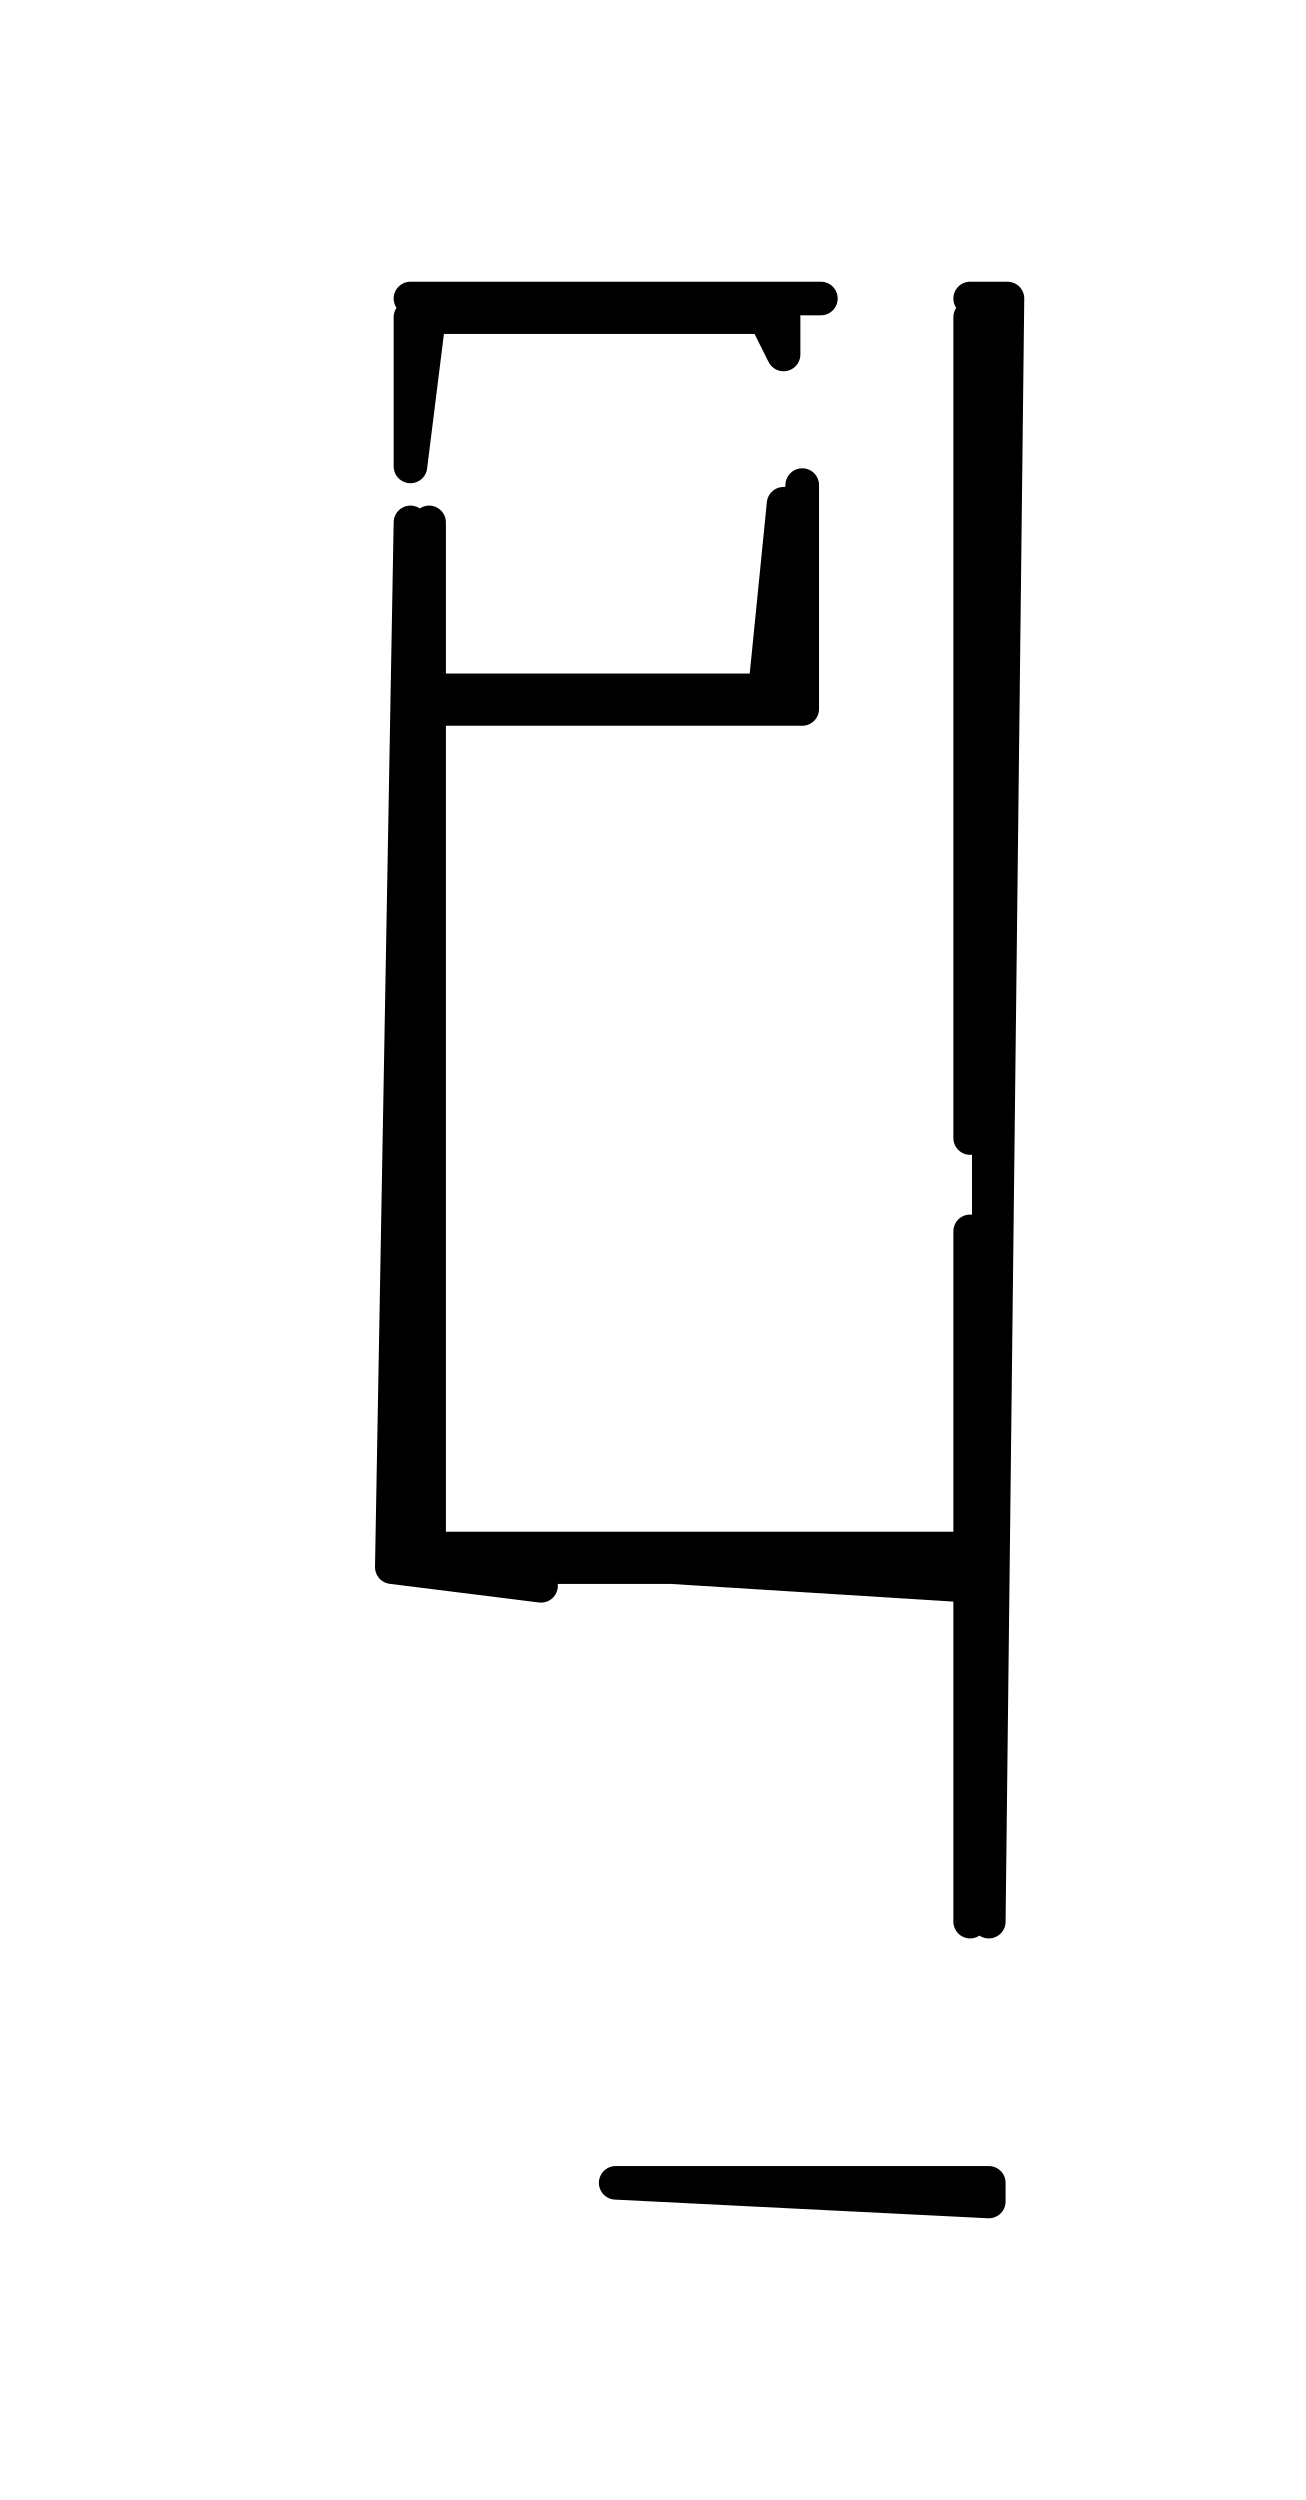
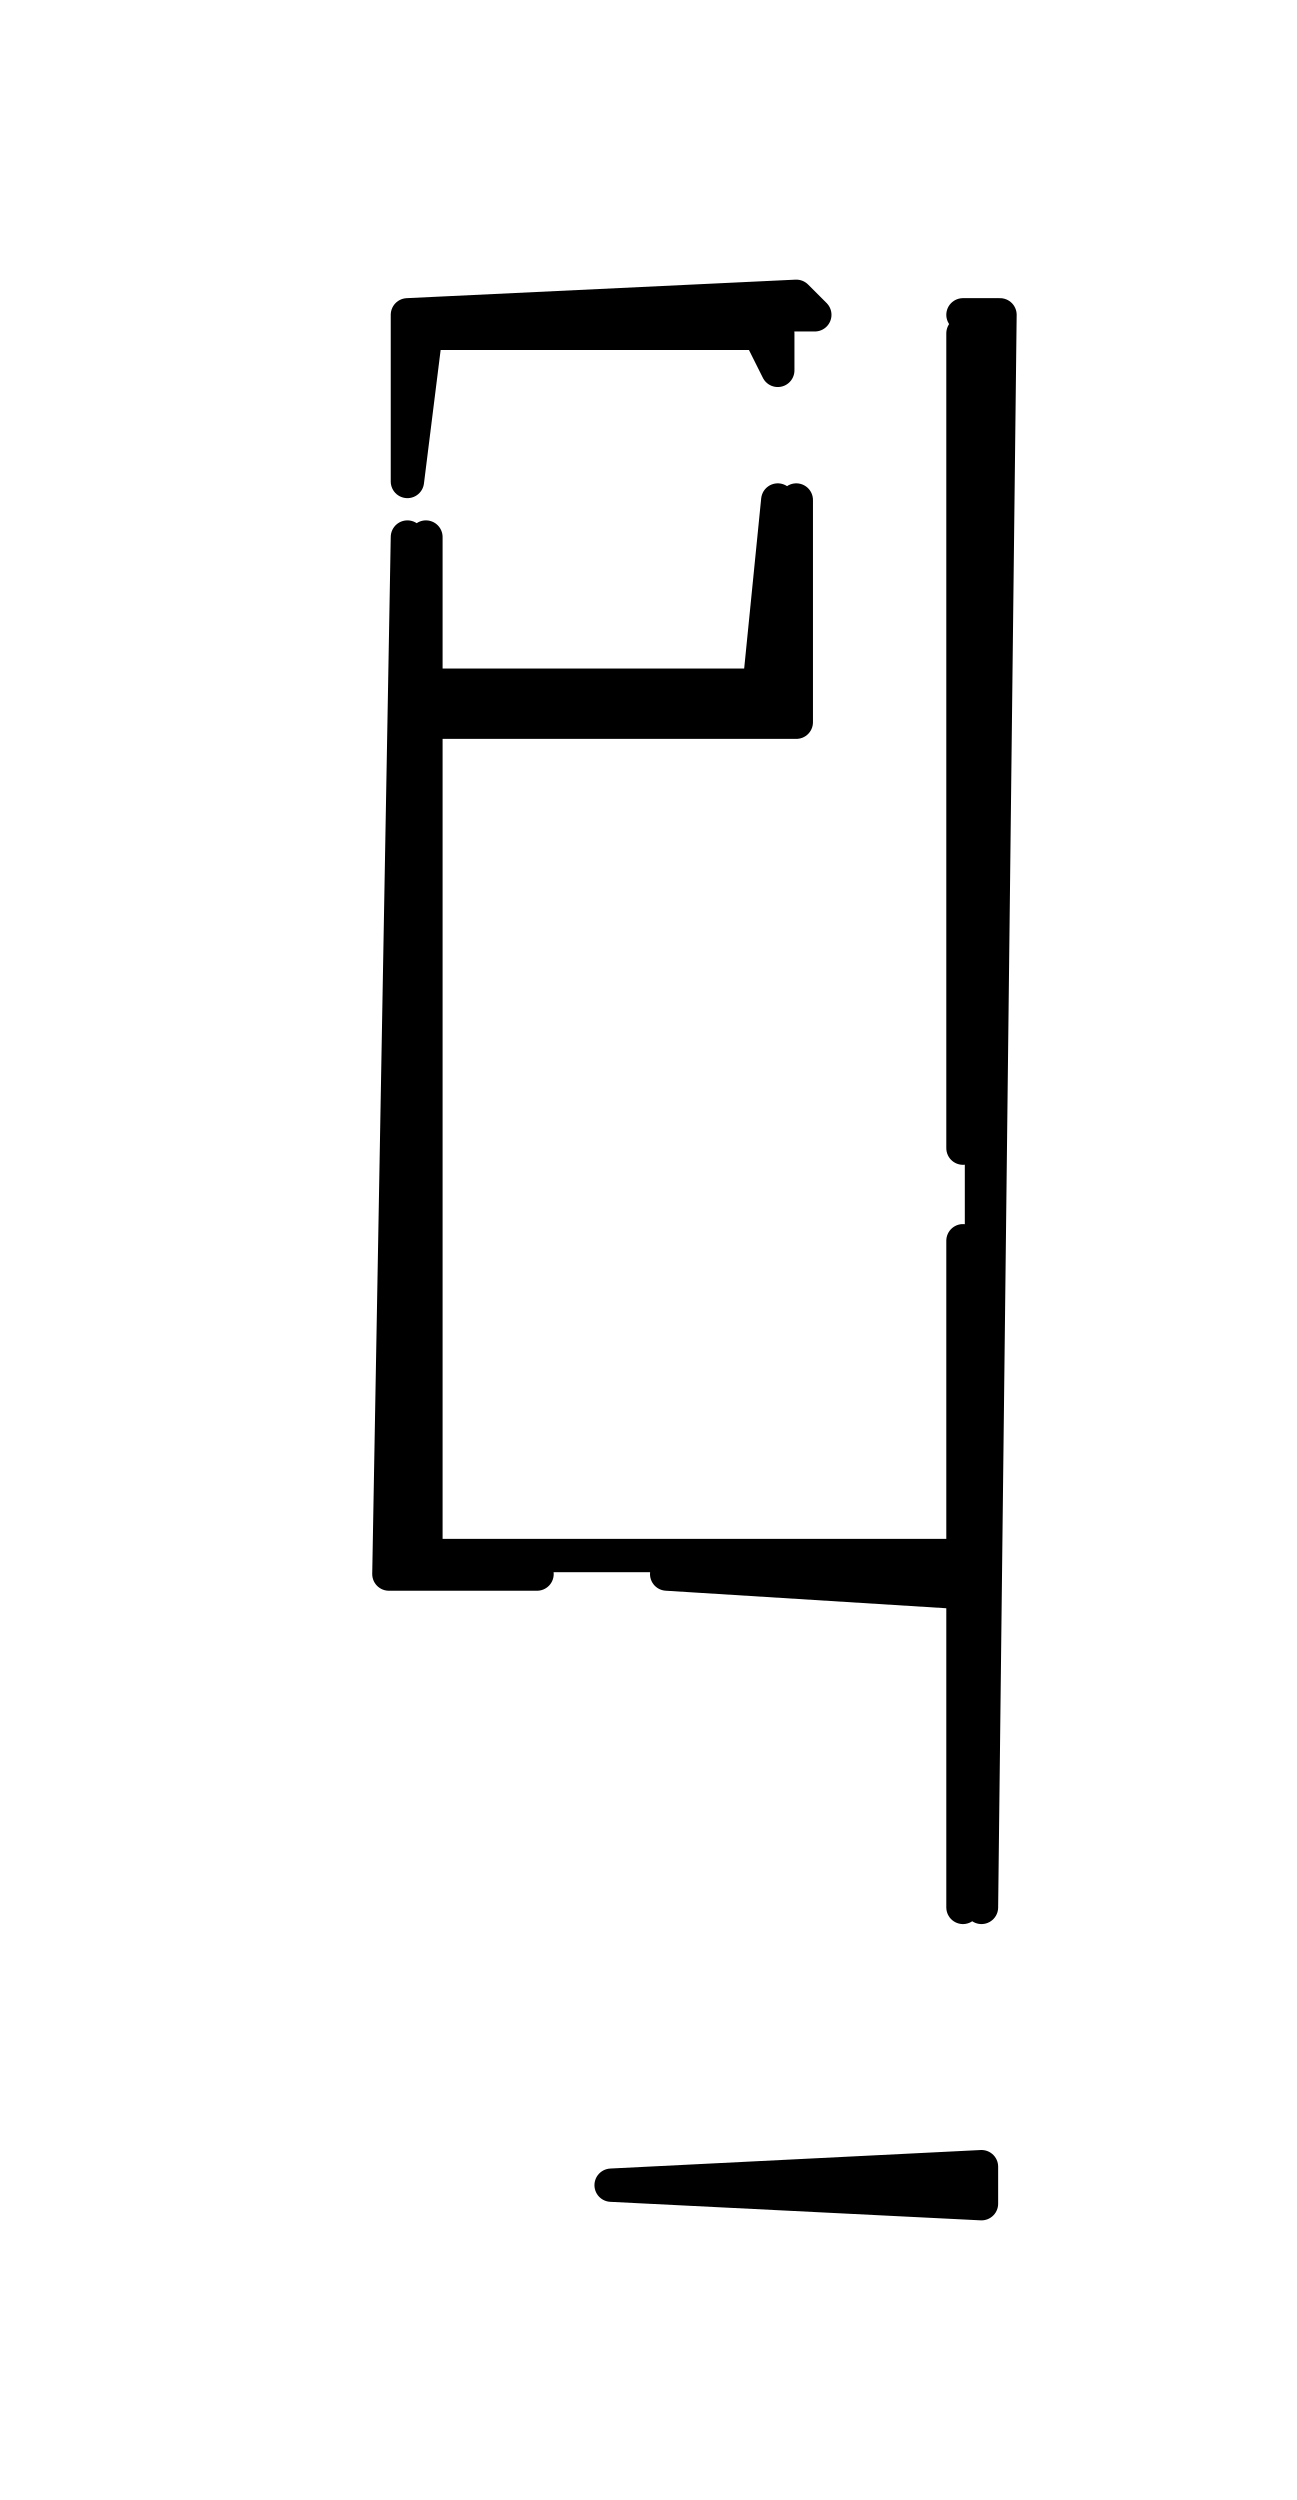
- <svg xmlns="http://www.w3.org/2000/svg" viewBox="0 0 7 13.4">
-   <path d="M4.3 1.6L2.2 1.6L4.4 1.6L4.3 1.6ZM4.2 1.7L2.2 1.7L2.2 2.5L2.3 1.7L4.1 1.7L4.2 1.9L4.2 1.7ZM4.2 2.7L4.1 3.7L2.3 3.7L2.3 2.8L2.2 3.7L4.2 3.7L4.2 2.7ZM4.3 3.8L4.3 2.6L4.2 3.8L2.2 3.8L2.2 8.4L5.3 8.4L5.2 6.6L5.2 8.3L2.3 8.3L2.3 3.8L4.3 3.8ZM2.2 2.8L2.1 8.4L2.9 8.5L2.2 8.4L2.2 2.8ZM5.2 1.6L5.3 1.7L5.3 10.3L5.4 1.6L5.2 1.6ZM5.2 1.7L5.2 6.1L5.2 6.1L5.3 1.7L5.2 1.7ZM5.3 8.4L3.6 8.4L5.2 8.5L5.2 10.3L5.3 8.4ZM5.3 11.7L3.3 11.7L5.3 11.8L5.3 11.7Z" fill="#000" stroke="#000" stroke-width=".18" stroke-linejoin="round" />
+ <svg xmlns="http://www.w3.org/2000/svg" viewBox="0 0 7 13.5">
+   <path d="M4.3 1.6L2.2 1.7L4.4 1.7L4.3 1.6ZM4.2 1.8L2.2 1.7L2.2 2.6L2.3 1.8L4.1 1.8L4.2 2L4.2 1.8ZM4.2 2.7L4.1 3.7L2.3 3.7L2.3 2.9L2.2 3.8L4.2 3.8L4.2 2.7ZM4.3 3.9L4.3 2.7L4.2 3.8L2.2 3.9L2.2 8.4L5.3 8.4L5.2 6.7L5.2 8.4L2.3 8.4L2.3 3.9L4.3 3.9ZM2.2 2.9L2.1 8.5L2.9 8.5L2.2 8.5L2.2 2.9ZM5.2 1.7L5.3 1.7L5.3 10.3L5.4 1.7L5.2 1.7ZM5.2 1.8L5.2 6.1L5.2 6.2L5.3 1.8L5.2 1.8ZM5.3 8.5L3.6 8.5L5.2 8.6L5.2 10.3L5.3 8.5ZM5.3 11.7L3.3 11.8L5.3 11.9L5.3 11.7Z" fill="#000" stroke="#000" stroke-width=".18" stroke-linejoin="round" />
</svg>
